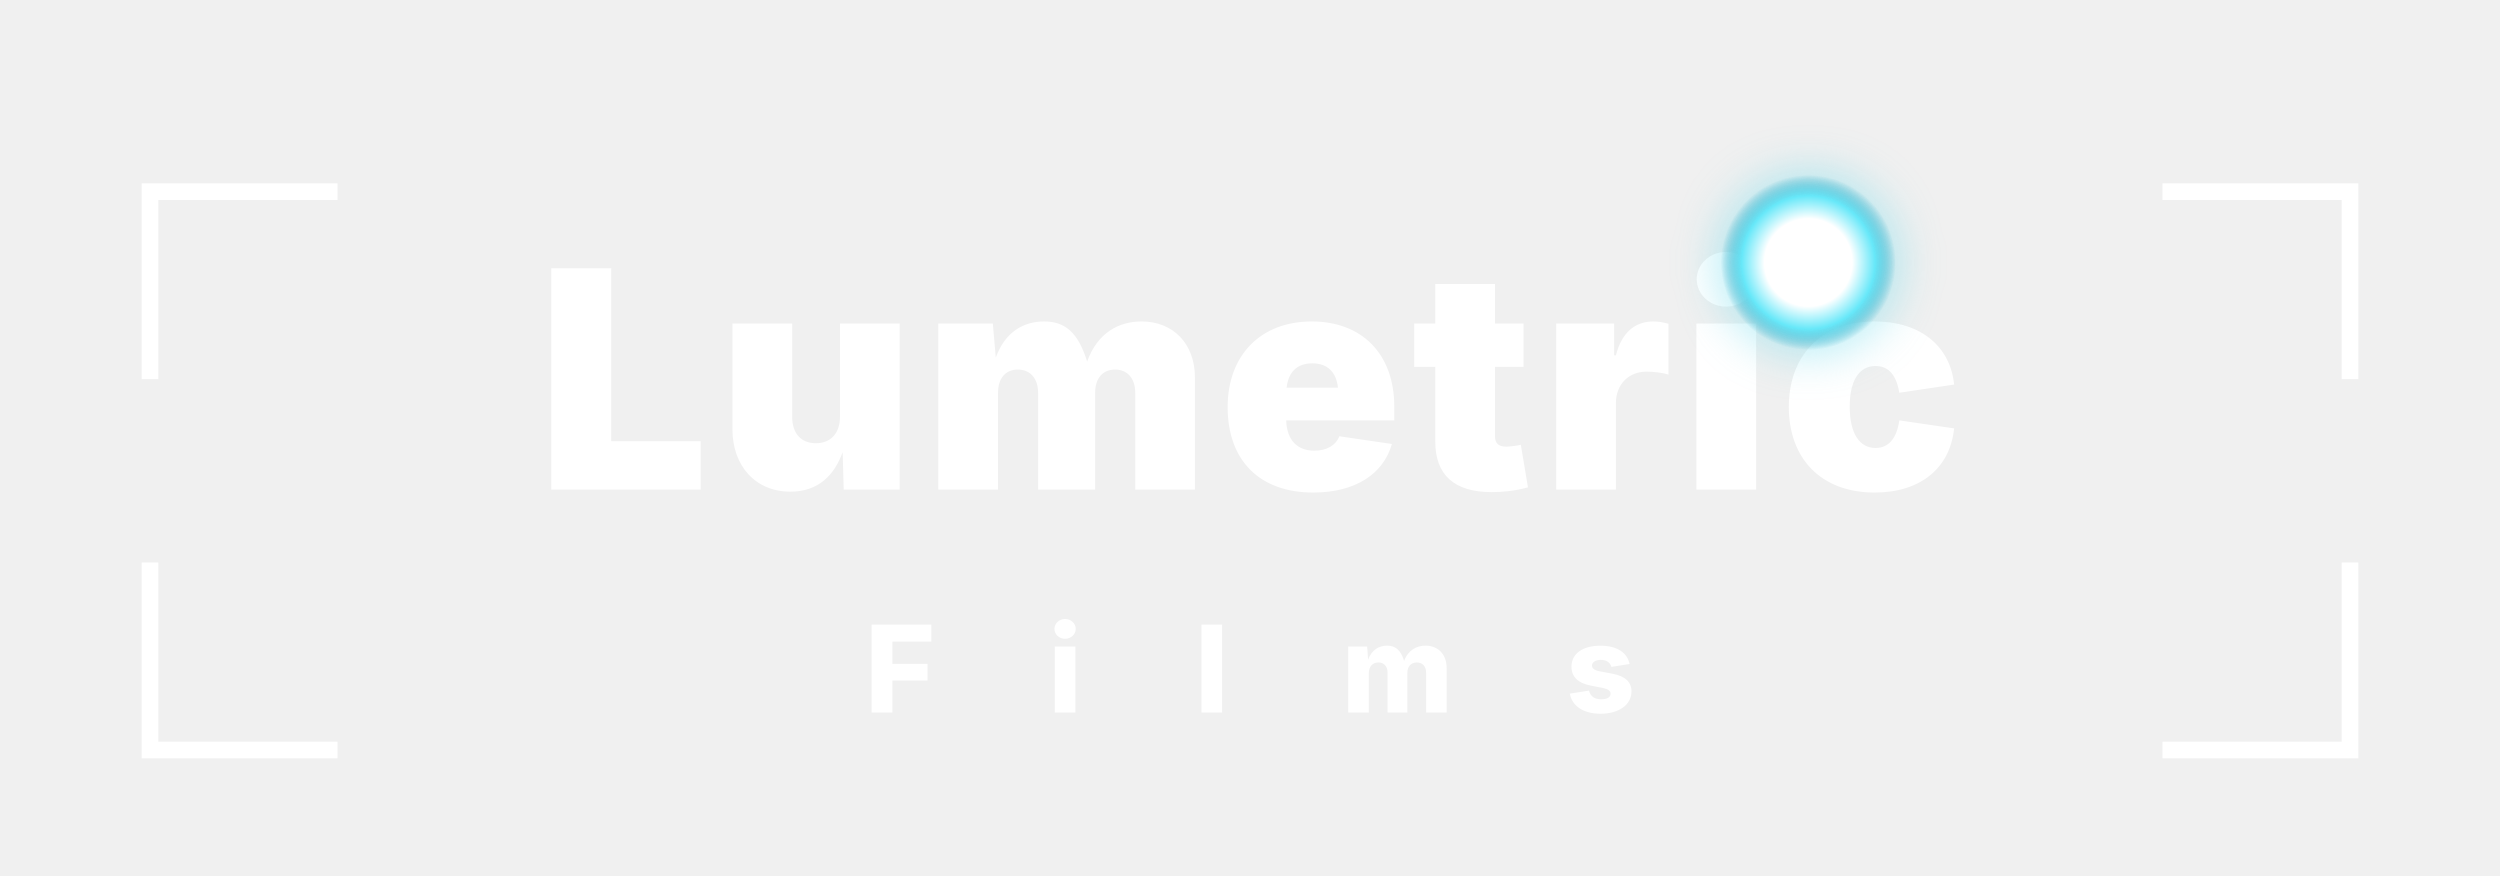
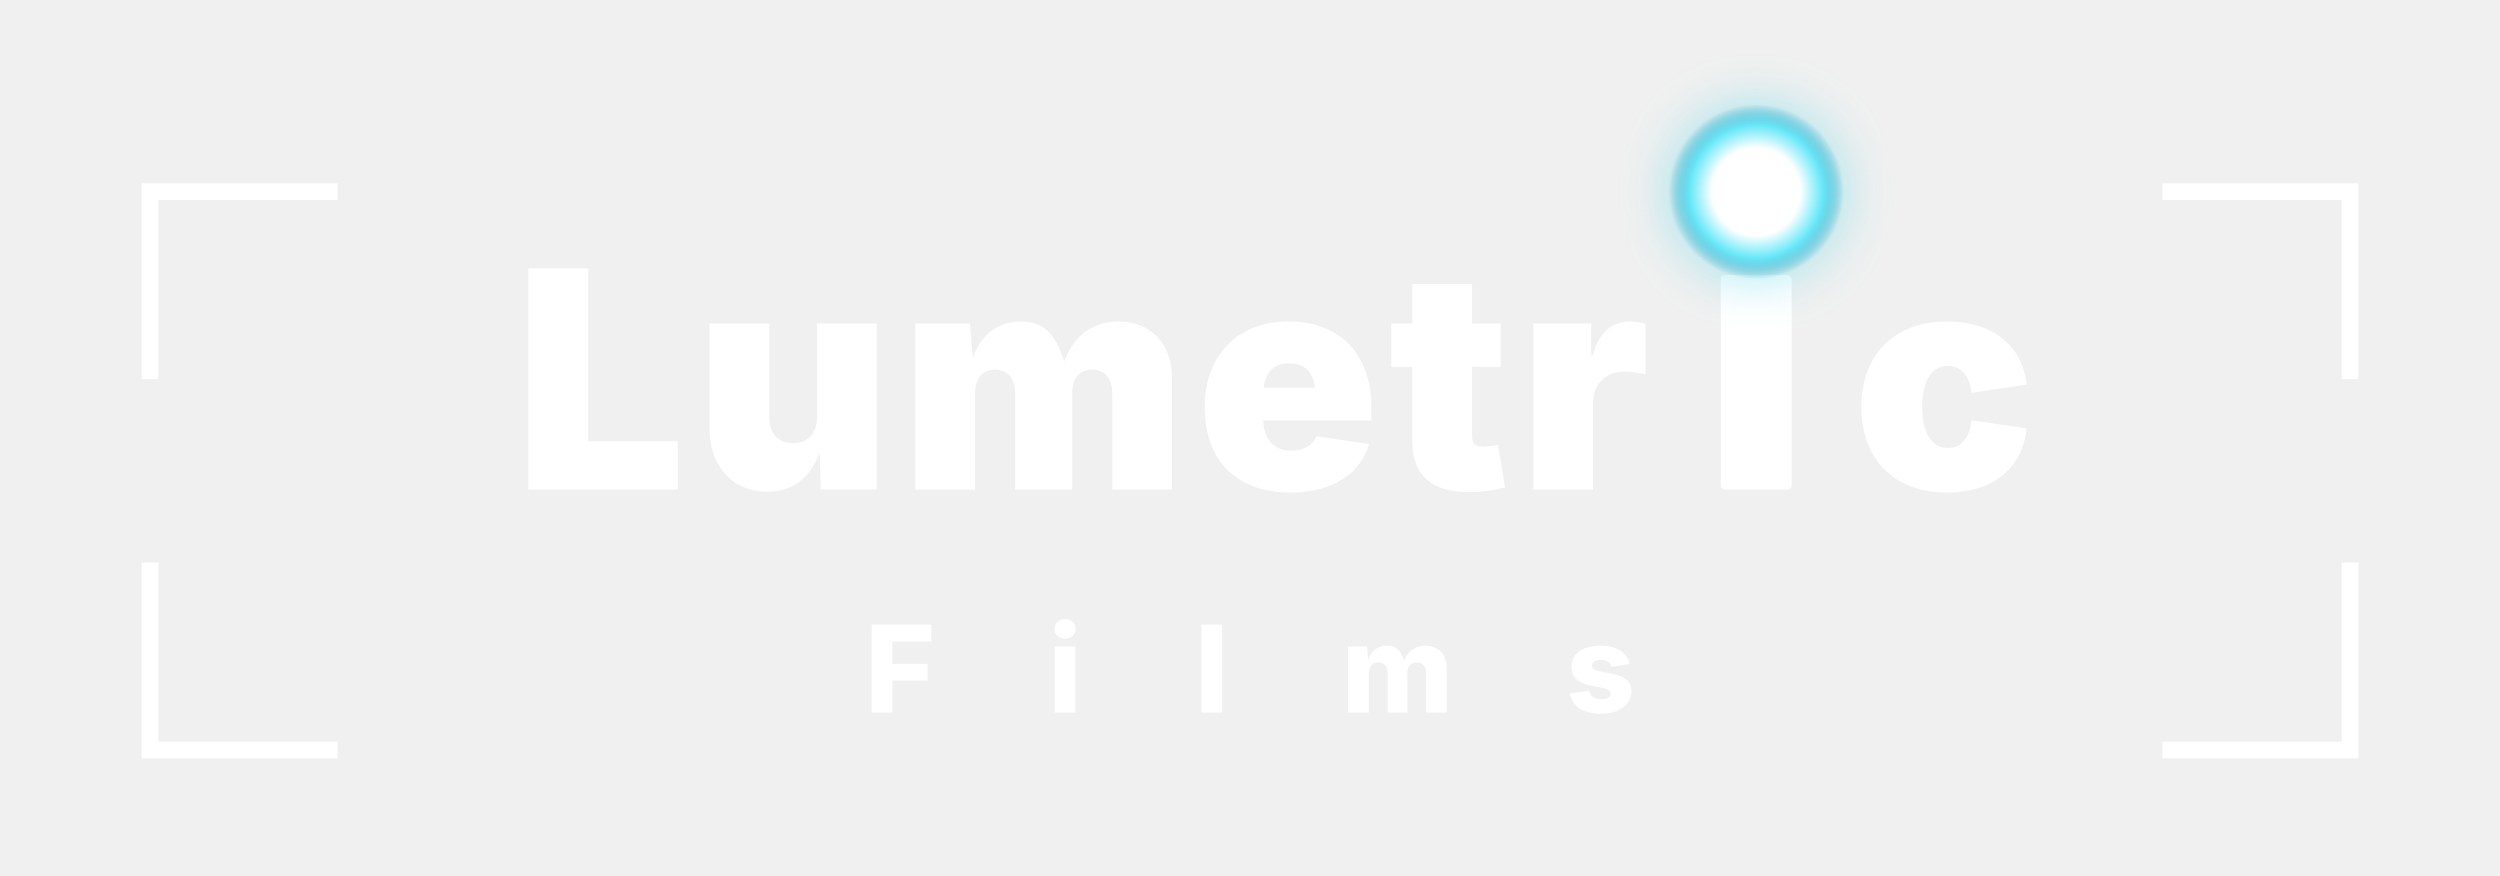
<svg xmlns="http://www.w3.org/2000/svg" viewBox="0 0 1200 420" role="img" aria-labelledby="title desc">
  <defs>
    <radialGradient id="dot" cx="50%" cy="50%" r="50%">
      <stop offset="0%" stop-color="#ffffff" />
      <stop offset="50%" stop-color="#ffffff" />
      <stop offset="76%" stop-color="#67e8f9" />
      <stop offset="100%" stop-color="#0891b2" stop-opacity="0" />
    </radialGradient>
    <filter id="wordmark-glow" x="-120%" y="-120%" width="340%" height="340%" color-interpolation-filters="sRGB">
      <feGaussianBlur stdDeviation="12" result="blur" />
      <feMerge>
        <feMergeNode in="blur" />
        <feMergeNode in="SourceGraphic" />
      </feMerge>
    </filter>
  </defs>
  <rect width="1200" height="420" fill="none" />
  <g fill="none" stroke="#ffffff" stroke-width="8" stroke-linecap="square">
    <path d="M72 178V92h86" />
    <path d="M1042 92h86v86" />
    <path d="M72 274v86h86" />
    <path d="M1128 274v86h-86" />
  </g>
-   <text x="600" y="235" fill="#ffffff" text-anchor="middle" font-family="Inter, Arial Black, Arial, sans-serif" font-size="146" font-weight="900" letter-spacing="4">Lumetric</text>
+   <text x="792" y="235" fill="#ffffff" text-anchor="end" font-family="Inter, Arial Black, Arial, sans-serif" font-size="146" font-weight="900" letter-spacing="4">Lumetr</text>
+   <rect x="826" y="132" width="34" height="103" rx="2" fill="#ffffff" />
+   <text x="889" y="235" fill="#ffffff" text-anchor="start" font-family="Inter, Arial Black, Arial, sans-serif" font-size="146" font-weight="900" letter-spacing="4">c</text>
  <text x="600" y="342" fill="#ffffff" text-anchor="middle" font-family="Inter, Arial Black, Arial, sans-serif" font-size="58" font-weight="800" letter-spacing="54">Films</text>
-   <circle cx="868" cy="126" r="42" fill="url(#dot)" filter="url(#wordmark-glow)" />
+   <circle cx="843" cy="92" r="42" fill="url(#dot)" filter="url(#wordmark-glow)" />
</svg>
